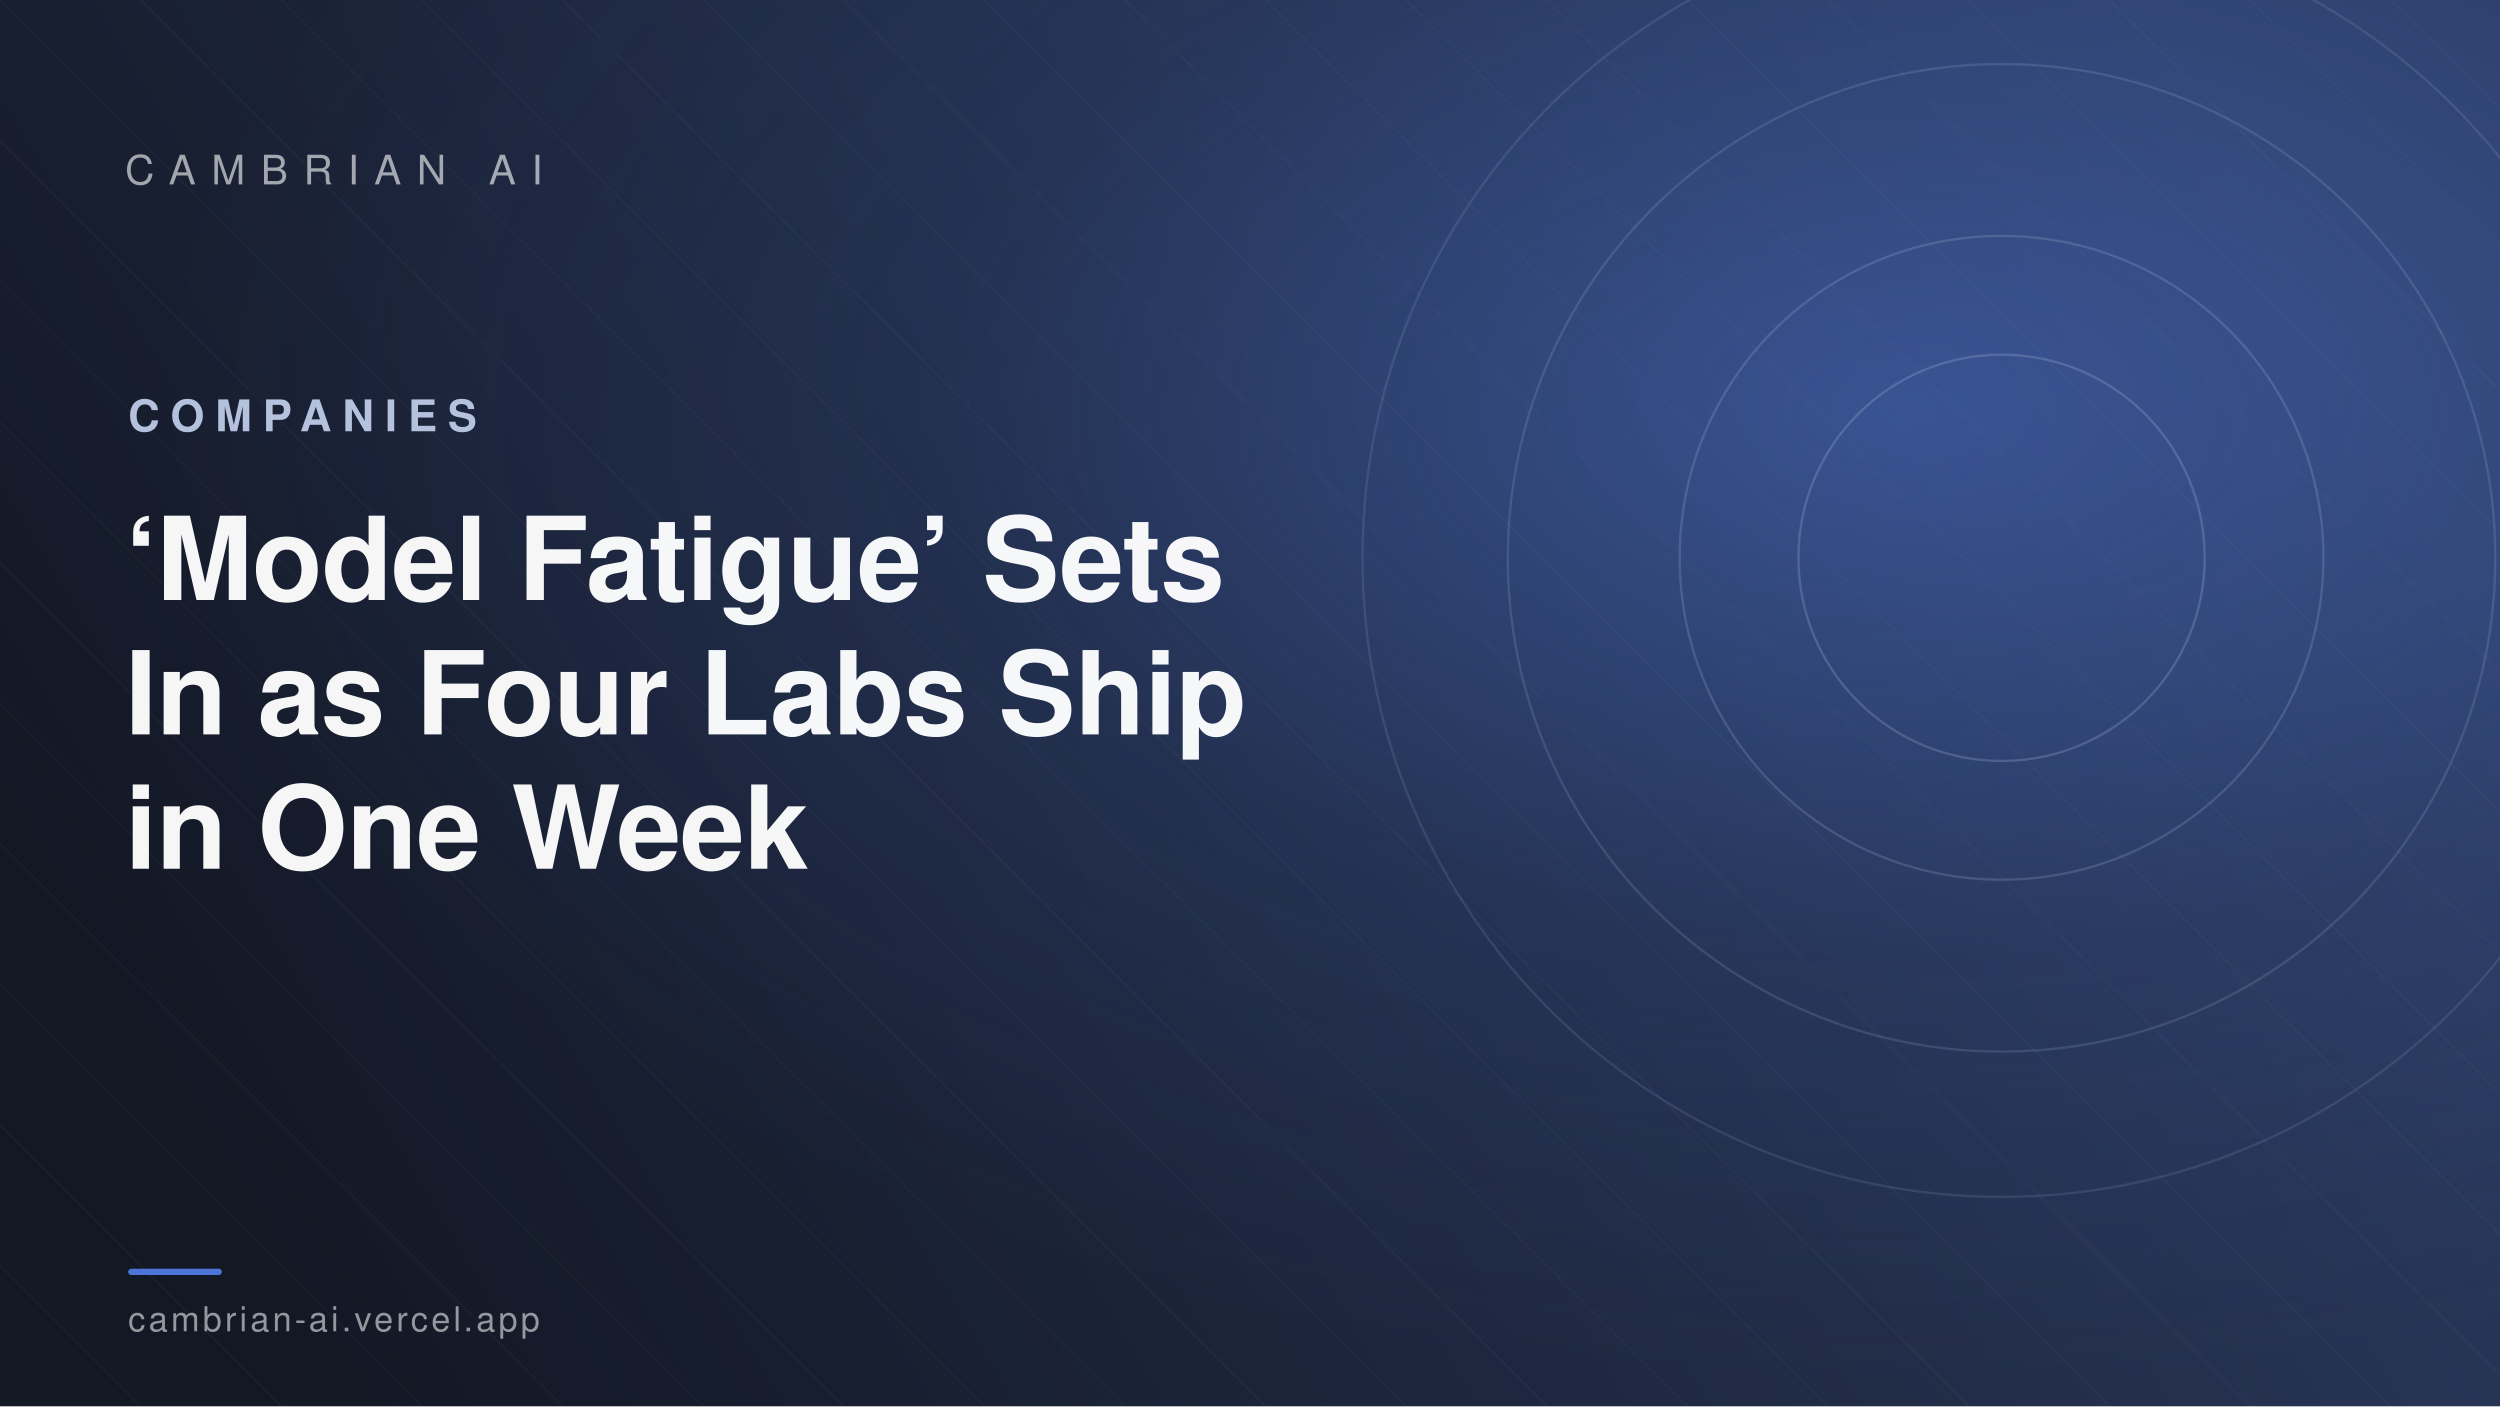
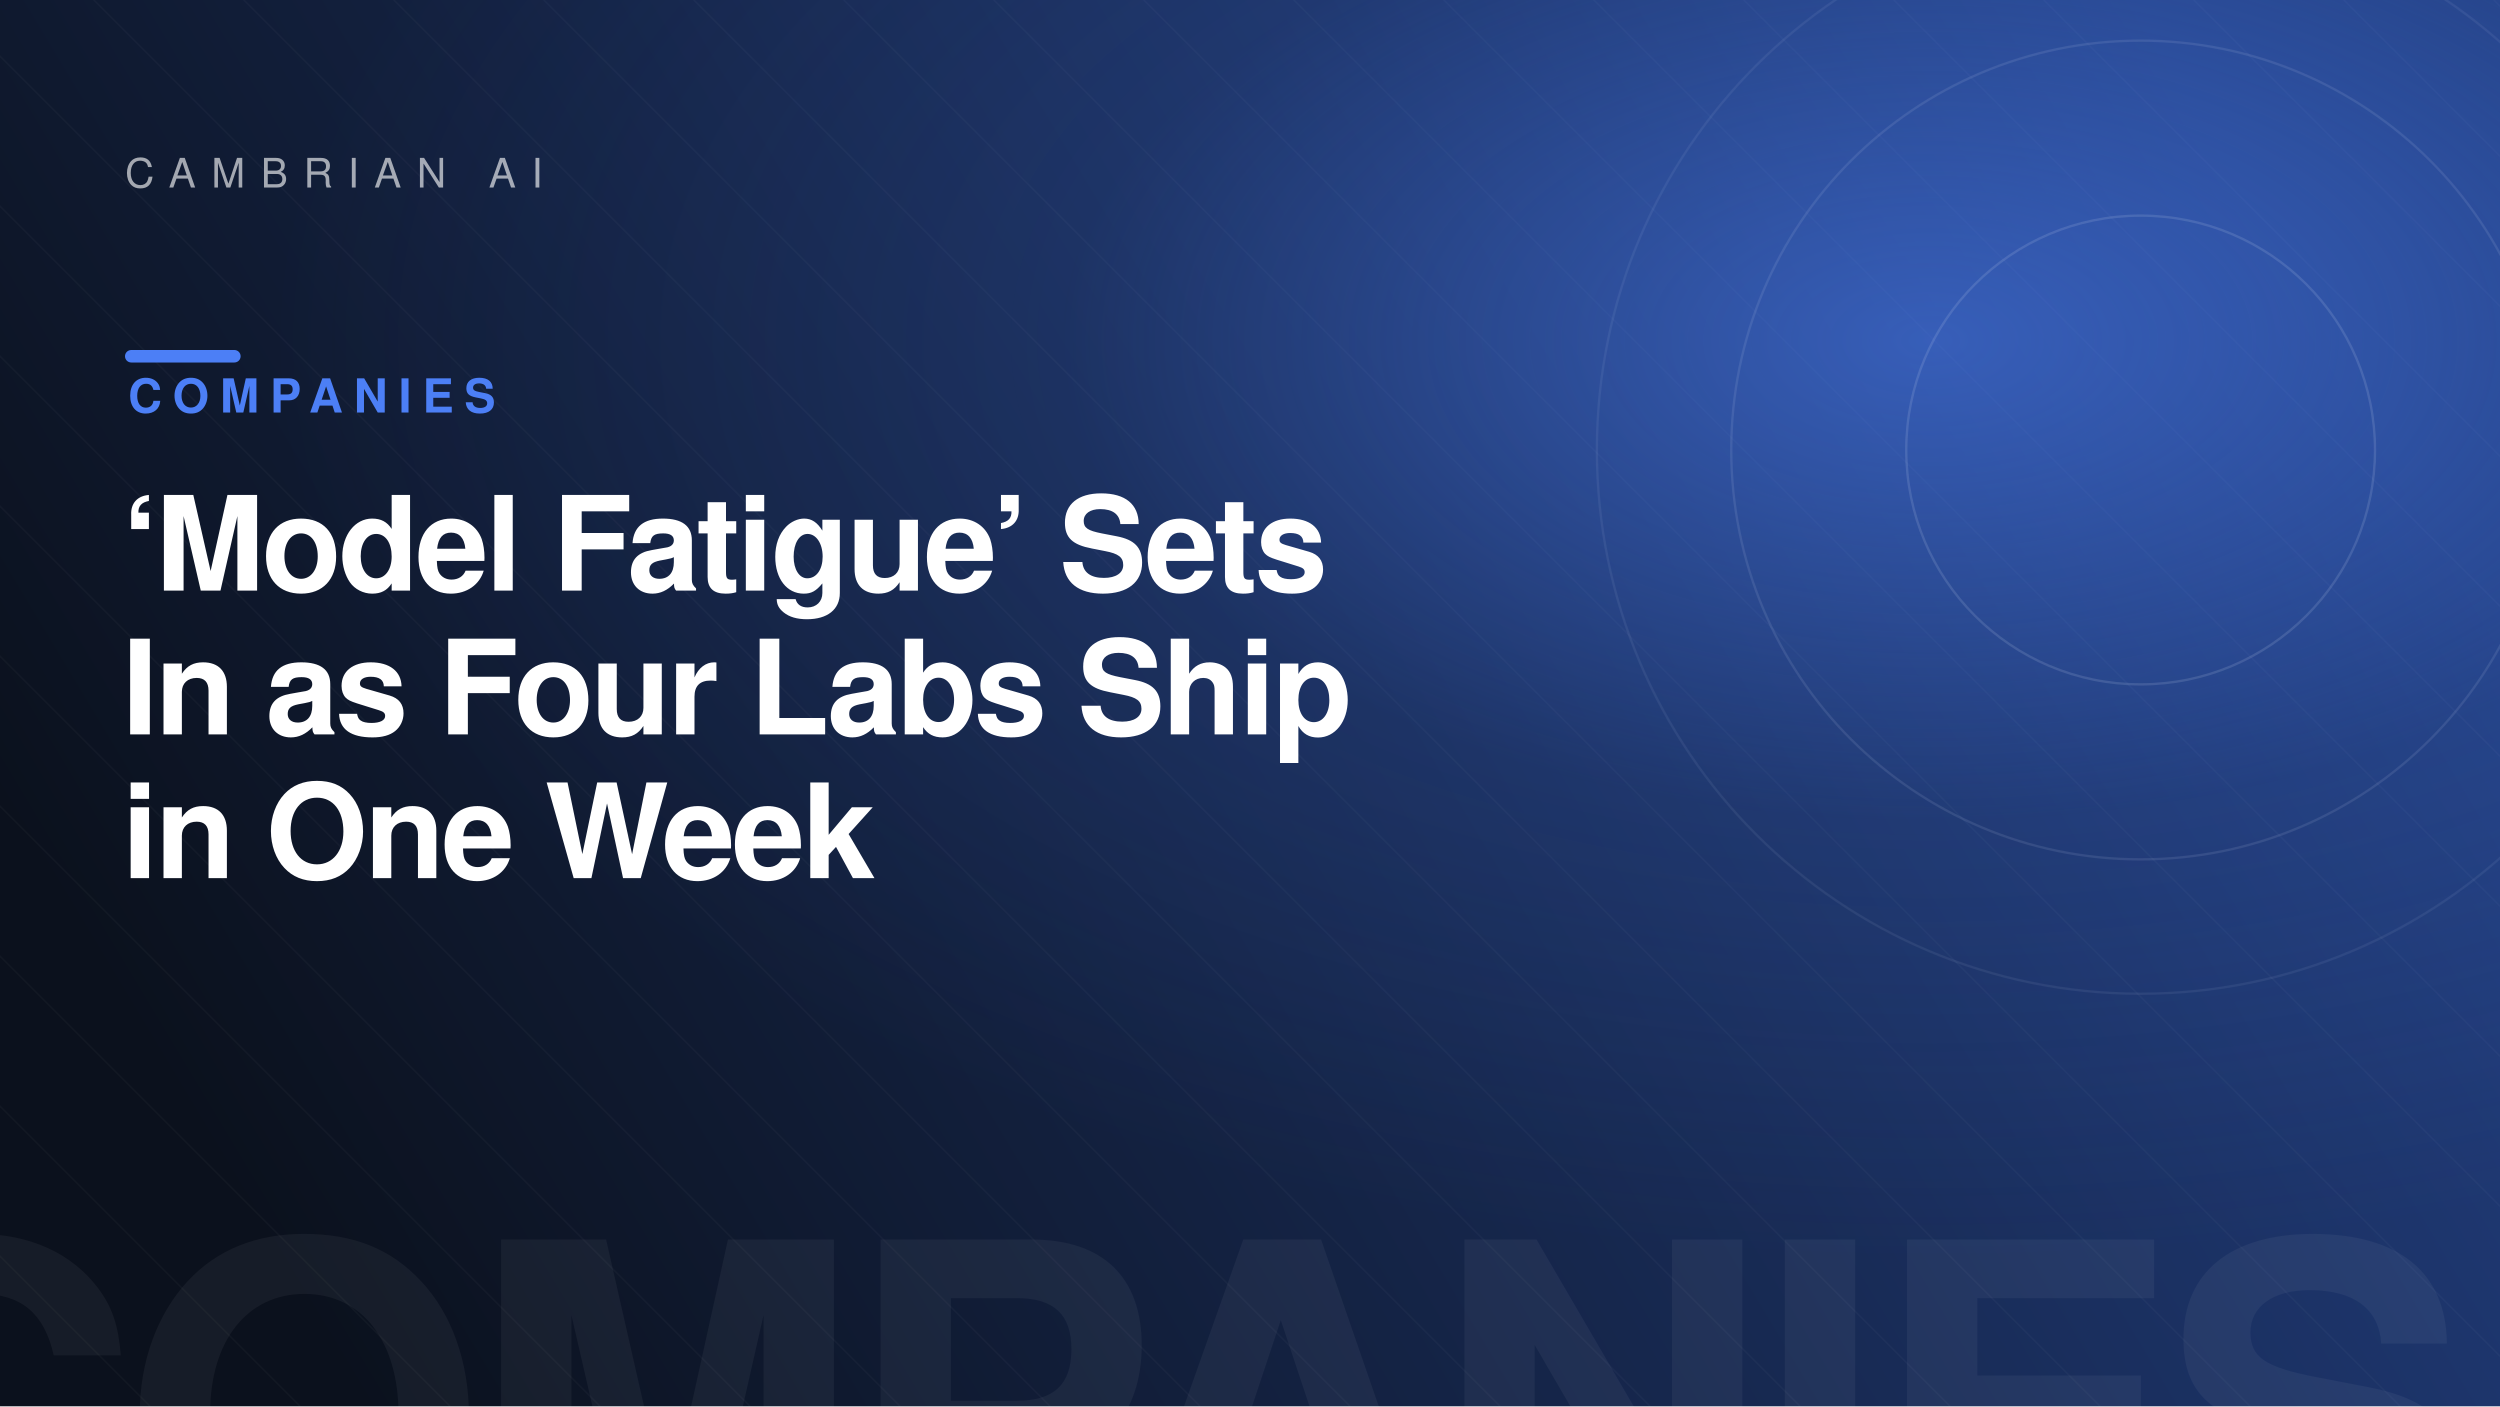
<svg xmlns="http://www.w3.org/2000/svg" width="1600" height="900" viewBox="0 0 1600 900" role="img" aria-label="‘Model Fatigue’ Sets In as Four Labs Ship in One Week">
  <defs>
    <linearGradient id="bg" gradientTransform="rotate(341 0.5 0.5)">
-       <stop offset="0" stop-color="hsl(222, 32%, 11%)" />
-       <stop offset="1" stop-color="hsl(222, 38%, 27%)" />
+       <stop offset="0" stop-color="hsl(222, 44%, 8%)" />
+       <stop offset="1" stop-color="hsl(222, 58%, 31%)" />
    </linearGradient>
-     <radialGradient id="glow" cx="76%" cy="29%" r="70%">
-       <stop offset="0" stop-color="hsl(222, 78%, 62%)" stop-opacity="0.42" />
-       <stop offset="55%" stop-color="hsl(222, 78%, 62%)" stop-opacity="0.10" />
-       <stop offset="100%" stop-color="hsl(222, 78%, 62%)" stop-opacity="0" />
+     <radialGradient id="glow" cx="77%" cy="24%" r="66%">
+       <stop offset="0" stop-color="hsl(222, 90%, 63%)" stop-opacity="0.55" />
+       <stop offset="52%" stop-color="hsl(222, 90%, 63%)" stop-opacity="0.12" />
+       <stop offset="100%" stop-color="hsl(222, 90%, 63%)" stop-opacity="0" />
    </radialGradient>
  </defs>
  <rect width="1600" height="900" fill="url(#bg)" />
  <g>
-     <line x1="-900" y1="0" x2="0" y2="900" stroke="#ffffff" stroke-width="1" opacity="0.03" />
-     <line x1="-810" y1="0" x2="90" y2="900" stroke="#ffffff" stroke-width="1" opacity="0.03" />
-     <line x1="-720" y1="0" x2="180" y2="900" stroke="#ffffff" stroke-width="1" opacity="0.03" />
-     <line x1="-630" y1="0" x2="270" y2="900" stroke="#ffffff" stroke-width="1" opacity="0.03" />
-     <line x1="-540" y1="0" x2="360" y2="900" stroke="#ffffff" stroke-width="1" opacity="0.03" />
-     <line x1="-450" y1="0" x2="450" y2="900" stroke="#ffffff" stroke-width="1" opacity="0.03" />
-     <line x1="-360" y1="0" x2="540" y2="900" stroke="#ffffff" stroke-width="1" opacity="0.03" />
-     <line x1="-270" y1="0" x2="630" y2="900" stroke="#ffffff" stroke-width="1" opacity="0.03" />
-     <line x1="-180" y1="0" x2="720" y2="900" stroke="#ffffff" stroke-width="1" opacity="0.03" />
-     <line x1="-90" y1="0" x2="810" y2="900" stroke="#ffffff" stroke-width="1" opacity="0.03" />
-     <line x1="0" y1="0" x2="900" y2="900" stroke="#ffffff" stroke-width="1" opacity="0.03" />
-     <line x1="90" y1="0" x2="990" y2="900" stroke="#ffffff" stroke-width="1" opacity="0.03" />
-     <line x1="180" y1="0" x2="1080" y2="900" stroke="#ffffff" stroke-width="1" opacity="0.03" />
-     <line x1="270" y1="0" x2="1170" y2="900" stroke="#ffffff" stroke-width="1" opacity="0.03" />
-     <line x1="360" y1="0" x2="1260" y2="900" stroke="#ffffff" stroke-width="1" opacity="0.03" />
-     <line x1="450" y1="0" x2="1350" y2="900" stroke="#ffffff" stroke-width="1" opacity="0.03" />
-     <line x1="540" y1="0" x2="1440" y2="900" stroke="#ffffff" stroke-width="1" opacity="0.03" />
-     <line x1="630" y1="0" x2="1530" y2="900" stroke="#ffffff" stroke-width="1" opacity="0.03" />
-     <line x1="720" y1="0" x2="1620" y2="900" stroke="#ffffff" stroke-width="1" opacity="0.03" />
-     <line x1="810" y1="0" x2="1710" y2="900" stroke="#ffffff" stroke-width="1" opacity="0.03" />
-     <line x1="900" y1="0" x2="1800" y2="900" stroke="#ffffff" stroke-width="1" opacity="0.03" />
-     <line x1="990" y1="0" x2="1890" y2="900" stroke="#ffffff" stroke-width="1" opacity="0.03" />
-     <line x1="1080" y1="0" x2="1980" y2="900" stroke="#ffffff" stroke-width="1" opacity="0.03" />
-     <line x1="1170" y1="0" x2="2070" y2="900" stroke="#ffffff" stroke-width="1" opacity="0.03" />
-     <line x1="1260" y1="0" x2="2160" y2="900" stroke="#ffffff" stroke-width="1" opacity="0.03" />
-     <line x1="1350" y1="0" x2="2250" y2="900" stroke="#ffffff" stroke-width="1" opacity="0.03" />
-     <line x1="1440" y1="0" x2="2340" y2="900" stroke="#ffffff" stroke-width="1" opacity="0.03" />
-     <line x1="1530" y1="0" x2="2430" y2="900" stroke="#ffffff" stroke-width="1" opacity="0.03" />
+     <line x1="-900" y1="0" x2="0" y2="900" stroke="#ffffff" stroke-width="1" opacity="0.028" />
+     <line x1="-804" y1="0" x2="96" y2="900" stroke="#ffffff" stroke-width="1" opacity="0.028" />
+     <line x1="-708" y1="0" x2="192" y2="900" stroke="#ffffff" stroke-width="1" opacity="0.028" />
+     <line x1="-612" y1="0" x2="288" y2="900" stroke="#ffffff" stroke-width="1" opacity="0.028" />
+     <line x1="-516" y1="0" x2="384" y2="900" stroke="#ffffff" stroke-width="1" opacity="0.028" />
+     <line x1="-420" y1="0" x2="480" y2="900" stroke="#ffffff" stroke-width="1" opacity="0.028" />
+     <line x1="-324" y1="0" x2="576" y2="900" stroke="#ffffff" stroke-width="1" opacity="0.028" />
+     <line x1="-228" y1="0" x2="672" y2="900" stroke="#ffffff" stroke-width="1" opacity="0.028" />
+     <line x1="-132" y1="0" x2="768" y2="900" stroke="#ffffff" stroke-width="1" opacity="0.028" />
+     <line x1="-36" y1="0" x2="864" y2="900" stroke="#ffffff" stroke-width="1" opacity="0.028" />
+     <line x1="60" y1="0" x2="960" y2="900" stroke="#ffffff" stroke-width="1" opacity="0.028" />
+     <line x1="156" y1="0" x2="1056" y2="900" stroke="#ffffff" stroke-width="1" opacity="0.028" />
+     <line x1="252" y1="0" x2="1152" y2="900" stroke="#ffffff" stroke-width="1" opacity="0.028" />
+     <line x1="348" y1="0" x2="1248" y2="900" stroke="#ffffff" stroke-width="1" opacity="0.028" />
+     <line x1="444" y1="0" x2="1344" y2="900" stroke="#ffffff" stroke-width="1" opacity="0.028" />
+     <line x1="540" y1="0" x2="1440" y2="900" stroke="#ffffff" stroke-width="1" opacity="0.028" />
+     <line x1="636" y1="0" x2="1536" y2="900" stroke="#ffffff" stroke-width="1" opacity="0.028" />
+     <line x1="732" y1="0" x2="1632" y2="900" stroke="#ffffff" stroke-width="1" opacity="0.028" />
+     <line x1="828" y1="0" x2="1728" y2="900" stroke="#ffffff" stroke-width="1" opacity="0.028" />
+     <line x1="924" y1="0" x2="1824" y2="900" stroke="#ffffff" stroke-width="1" opacity="0.028" />
+     <line x1="1020" y1="0" x2="1920" y2="900" stroke="#ffffff" stroke-width="1" opacity="0.028" />
+     <line x1="1116" y1="0" x2="2016" y2="900" stroke="#ffffff" stroke-width="1" opacity="0.028" />
+     <line x1="1212" y1="0" x2="2112" y2="900" stroke="#ffffff" stroke-width="1" opacity="0.028" />
+     <line x1="1308" y1="0" x2="2208" y2="900" stroke="#ffffff" stroke-width="1" opacity="0.028" />
+     <line x1="1404" y1="0" x2="2304" y2="900" stroke="#ffffff" stroke-width="1" opacity="0.028" />
+     <line x1="1500" y1="0" x2="2400" y2="900" stroke="#ffffff" stroke-width="1" opacity="0.028" />
+     <line x1="1596" y1="0" x2="2496" y2="900" stroke="#ffffff" stroke-width="1" opacity="0.028" />
  </g>
+   <text x="1584" y="1012" text-anchor="end" font-family="Helvetica, Arial, sans-serif" font-size="300" font-weight="800" letter-spacing="-10" fill="#ffffff" opacity="0.05">COMPANIES</text>
  <rect width="1600" height="900" fill="url(#glow)" />
  <g>
-     <circle cx="1281" cy="357" r="130" fill="none" stroke="hsl(222, 45%, 82%)" stroke-width="1.5" opacity="0.22" />
-     <circle cx="1281" cy="357" r="206" fill="none" stroke="hsl(222, 45%, 82%)" stroke-width="1.5" opacity="0.19" />
-     <circle cx="1281" cy="357" r="316" fill="none" stroke="hsl(222, 45%, 82%)" stroke-width="1.5" opacity="0.16" />
-     <circle cx="1281" cy="357" r="409" fill="none" stroke="hsl(222, 45%, 82%)" stroke-width="1.5" opacity="0.13" />
+     <circle cx="1370" cy="288" r="150" fill="none" stroke="hsl(222, 55%, 86%)" stroke-width="1.5" opacity="0.16" />
+     <circle cx="1370" cy="288" r="262" fill="none" stroke="hsl(222, 55%, 86%)" stroke-width="1.5" opacity="0.12" />
+     <circle cx="1370" cy="288" r="348" fill="none" stroke="hsl(222, 55%, 86%)" stroke-width="1.5" opacity="0.08" />
  </g>
-   <text x="80" y="118" font-family="Helvetica, Arial, sans-serif" font-size="26" letter-spacing="10" fill="#ffffff" opacity="0.60">CAMBRIAN AI</text>
-   <text x="82" y="276" font-family="Helvetica, Arial, sans-serif" font-size="28" font-weight="700" letter-spacing="7" fill="hsl(222, 45%, 82%)" opacity="0.95">COMPANIES</text>
-   <text x="80" y="384" font-family="Helvetica, Arial, sans-serif" font-size="74" font-weight="600" letter-spacing="-0.5" fill="#ffffff" opacity="0.96">‘Model Fatigue’ Sets</text>
-   <text x="80" y="470" font-family="Helvetica, Arial, sans-serif" font-size="74" font-weight="600" letter-spacing="-0.5" fill="#ffffff" opacity="0.96">In as Four Labs Ship</text>
-   <text x="80" y="556" font-family="Helvetica, Arial, sans-serif" font-size="74" font-weight="600" letter-spacing="-0.5" fill="#ffffff" opacity="0.96">in One Week</text>
-   <rect x="82" y="812" width="60" height="4" rx="2" fill="hsl(222, 78%, 62%)" opacity="0.9" />
-   <text x="82" y="852" font-family="Helvetica, Arial, sans-serif" font-size="22" letter-spacing="2" fill="#ffffff" opacity="0.55">cambrian-ai.vercel.app</text>
+   <text x="80" y="120" font-family="Helvetica, Arial, sans-serif" font-size="26" letter-spacing="10" fill="#ffffff" opacity="0.62">CAMBRIAN AI</text>
+   <rect x="80" y="224" width="74" height="8" rx="4" fill="hsl(222, 90%, 63%)" />
+   <text x="82" y="264" font-family="Helvetica, Arial, sans-serif" font-size="30" font-weight="700" letter-spacing="7" fill="hsl(222, 90%, 63%)">COMPANIES</text>
+   <text x="78" y="378" font-family="Helvetica, Arial, sans-serif" font-size="84" font-weight="700" letter-spacing="-2" fill="#ffffff">‘Model Fatigue’ Sets</text>
+   <text x="78" y="470" font-family="Helvetica, Arial, sans-serif" font-size="84" font-weight="700" letter-spacing="-2" fill="#ffffff">In as Four Labs Ship</text>
+   <text x="78" y="562" font-family="Helvetica, Arial, sans-serif" font-size="84" font-weight="700" letter-spacing="-2" fill="#ffffff">in One Week</text>
</svg>
